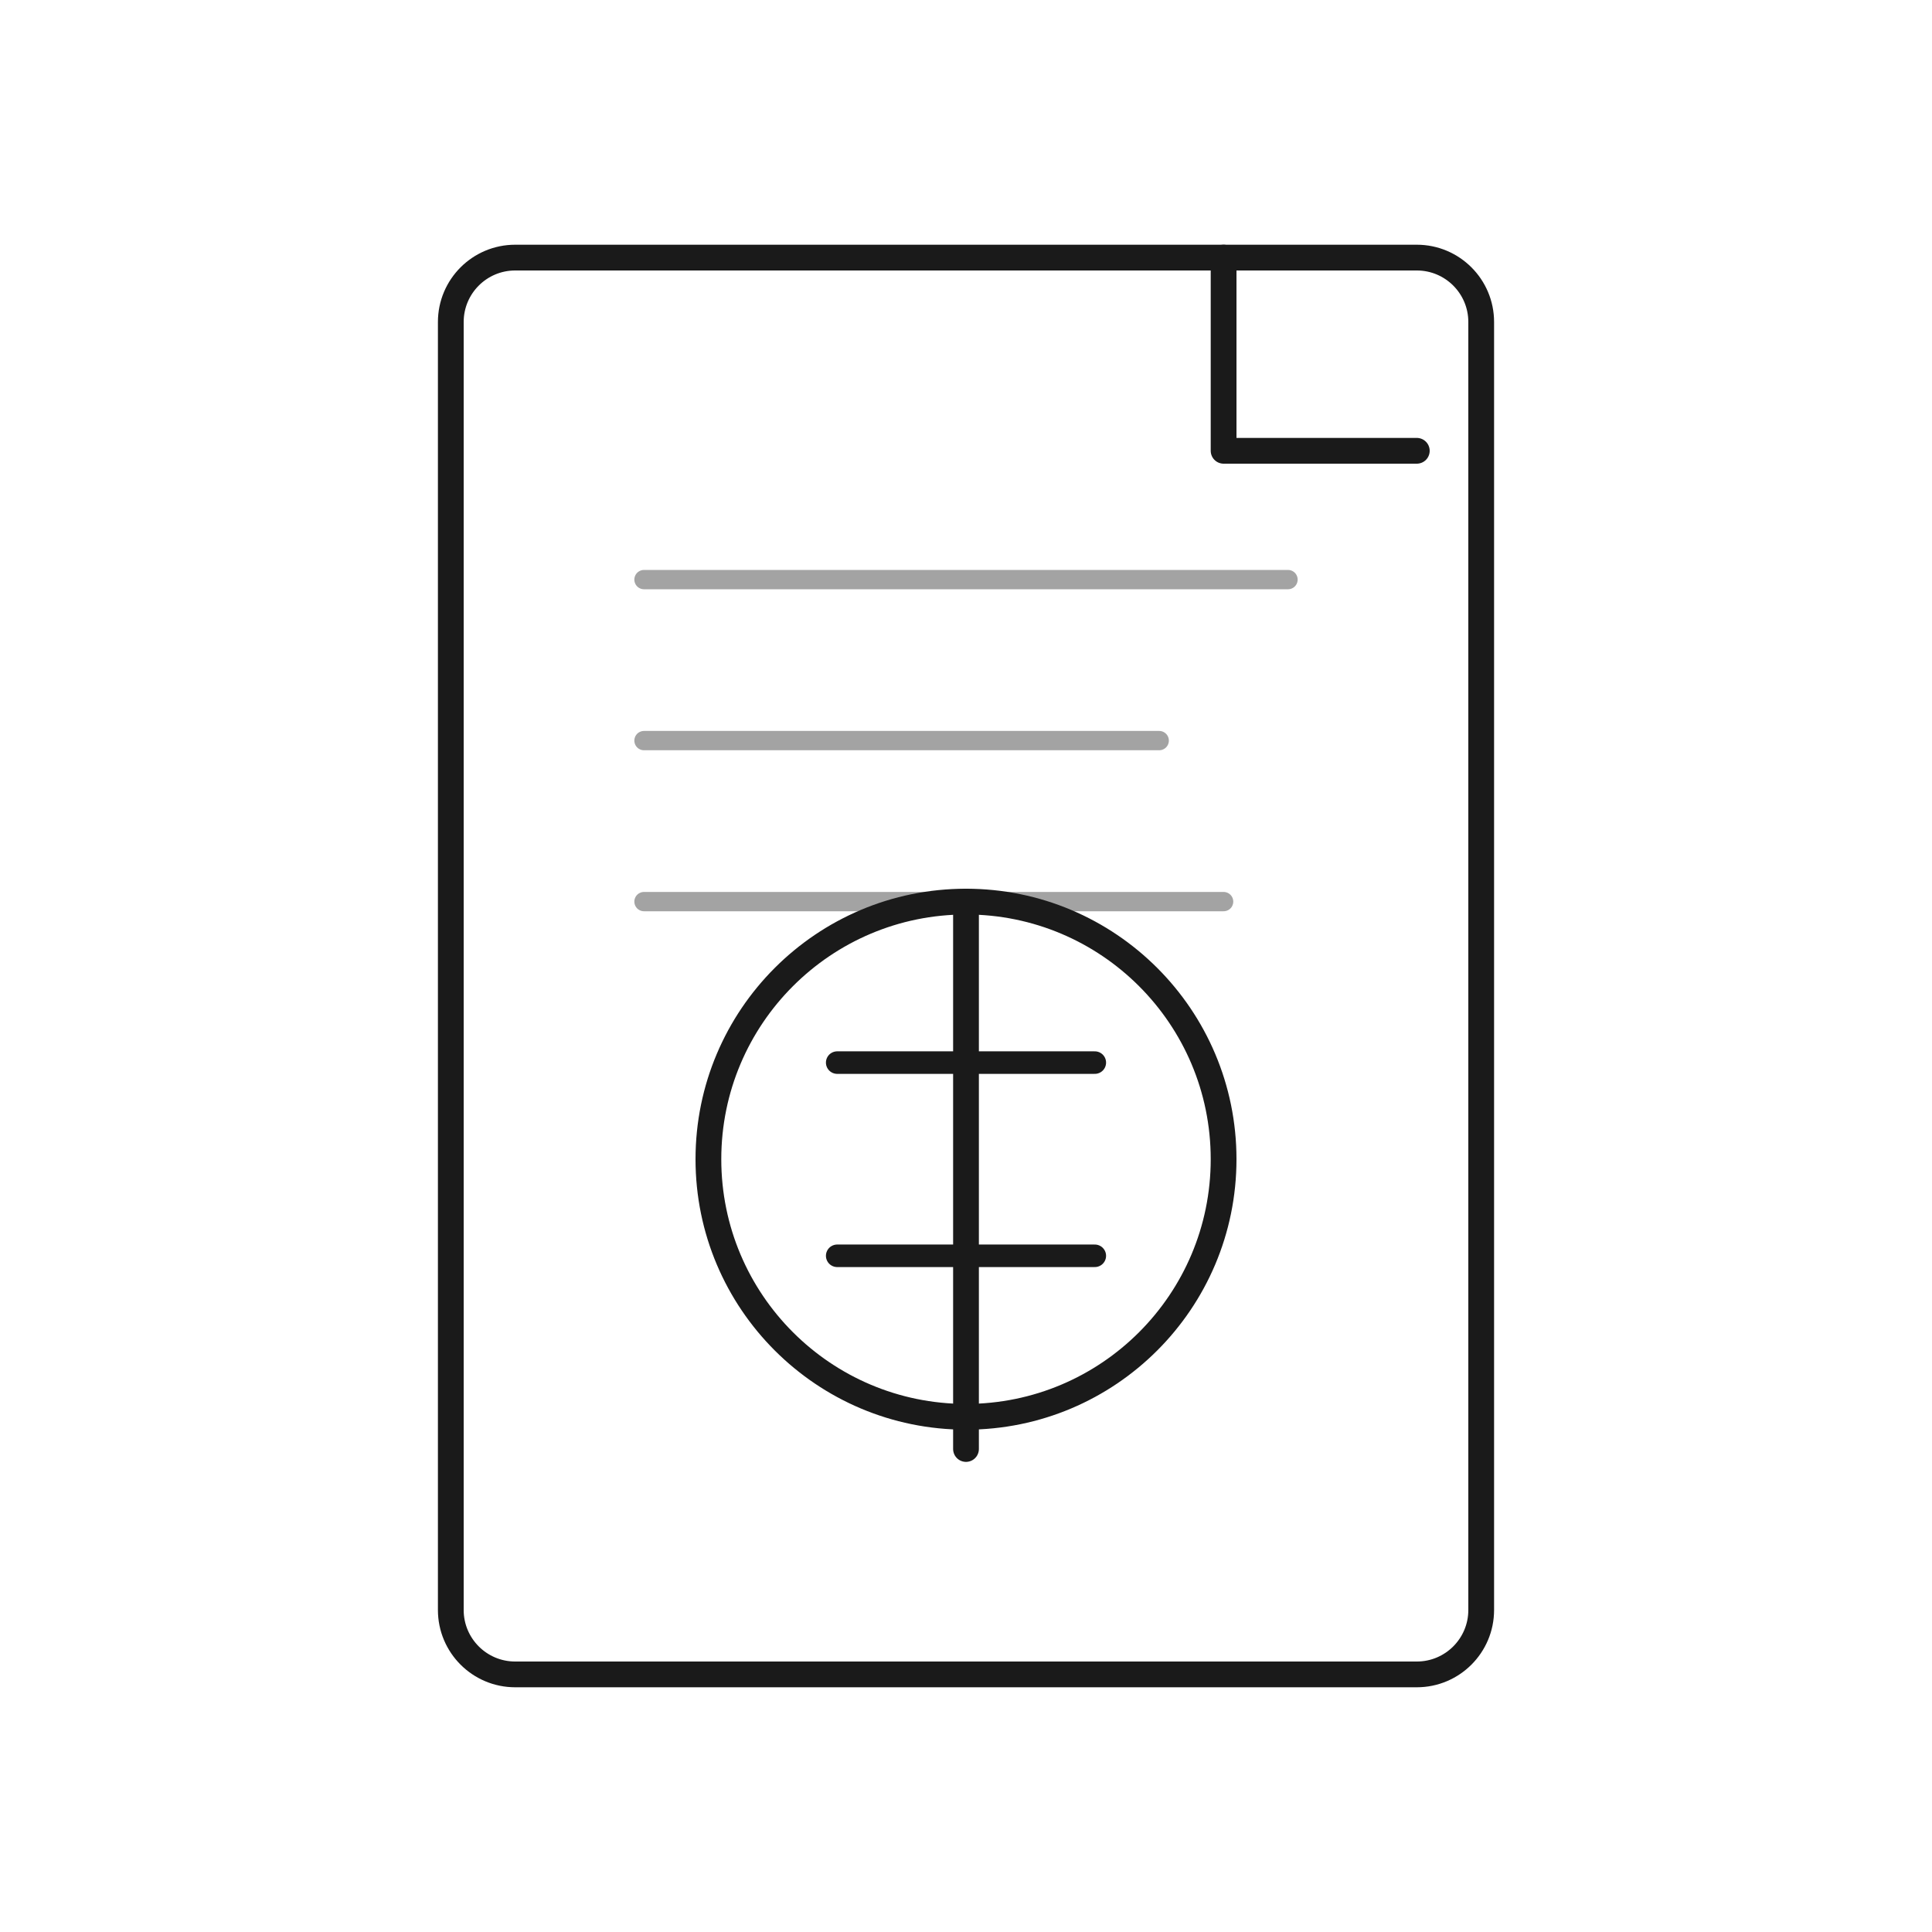
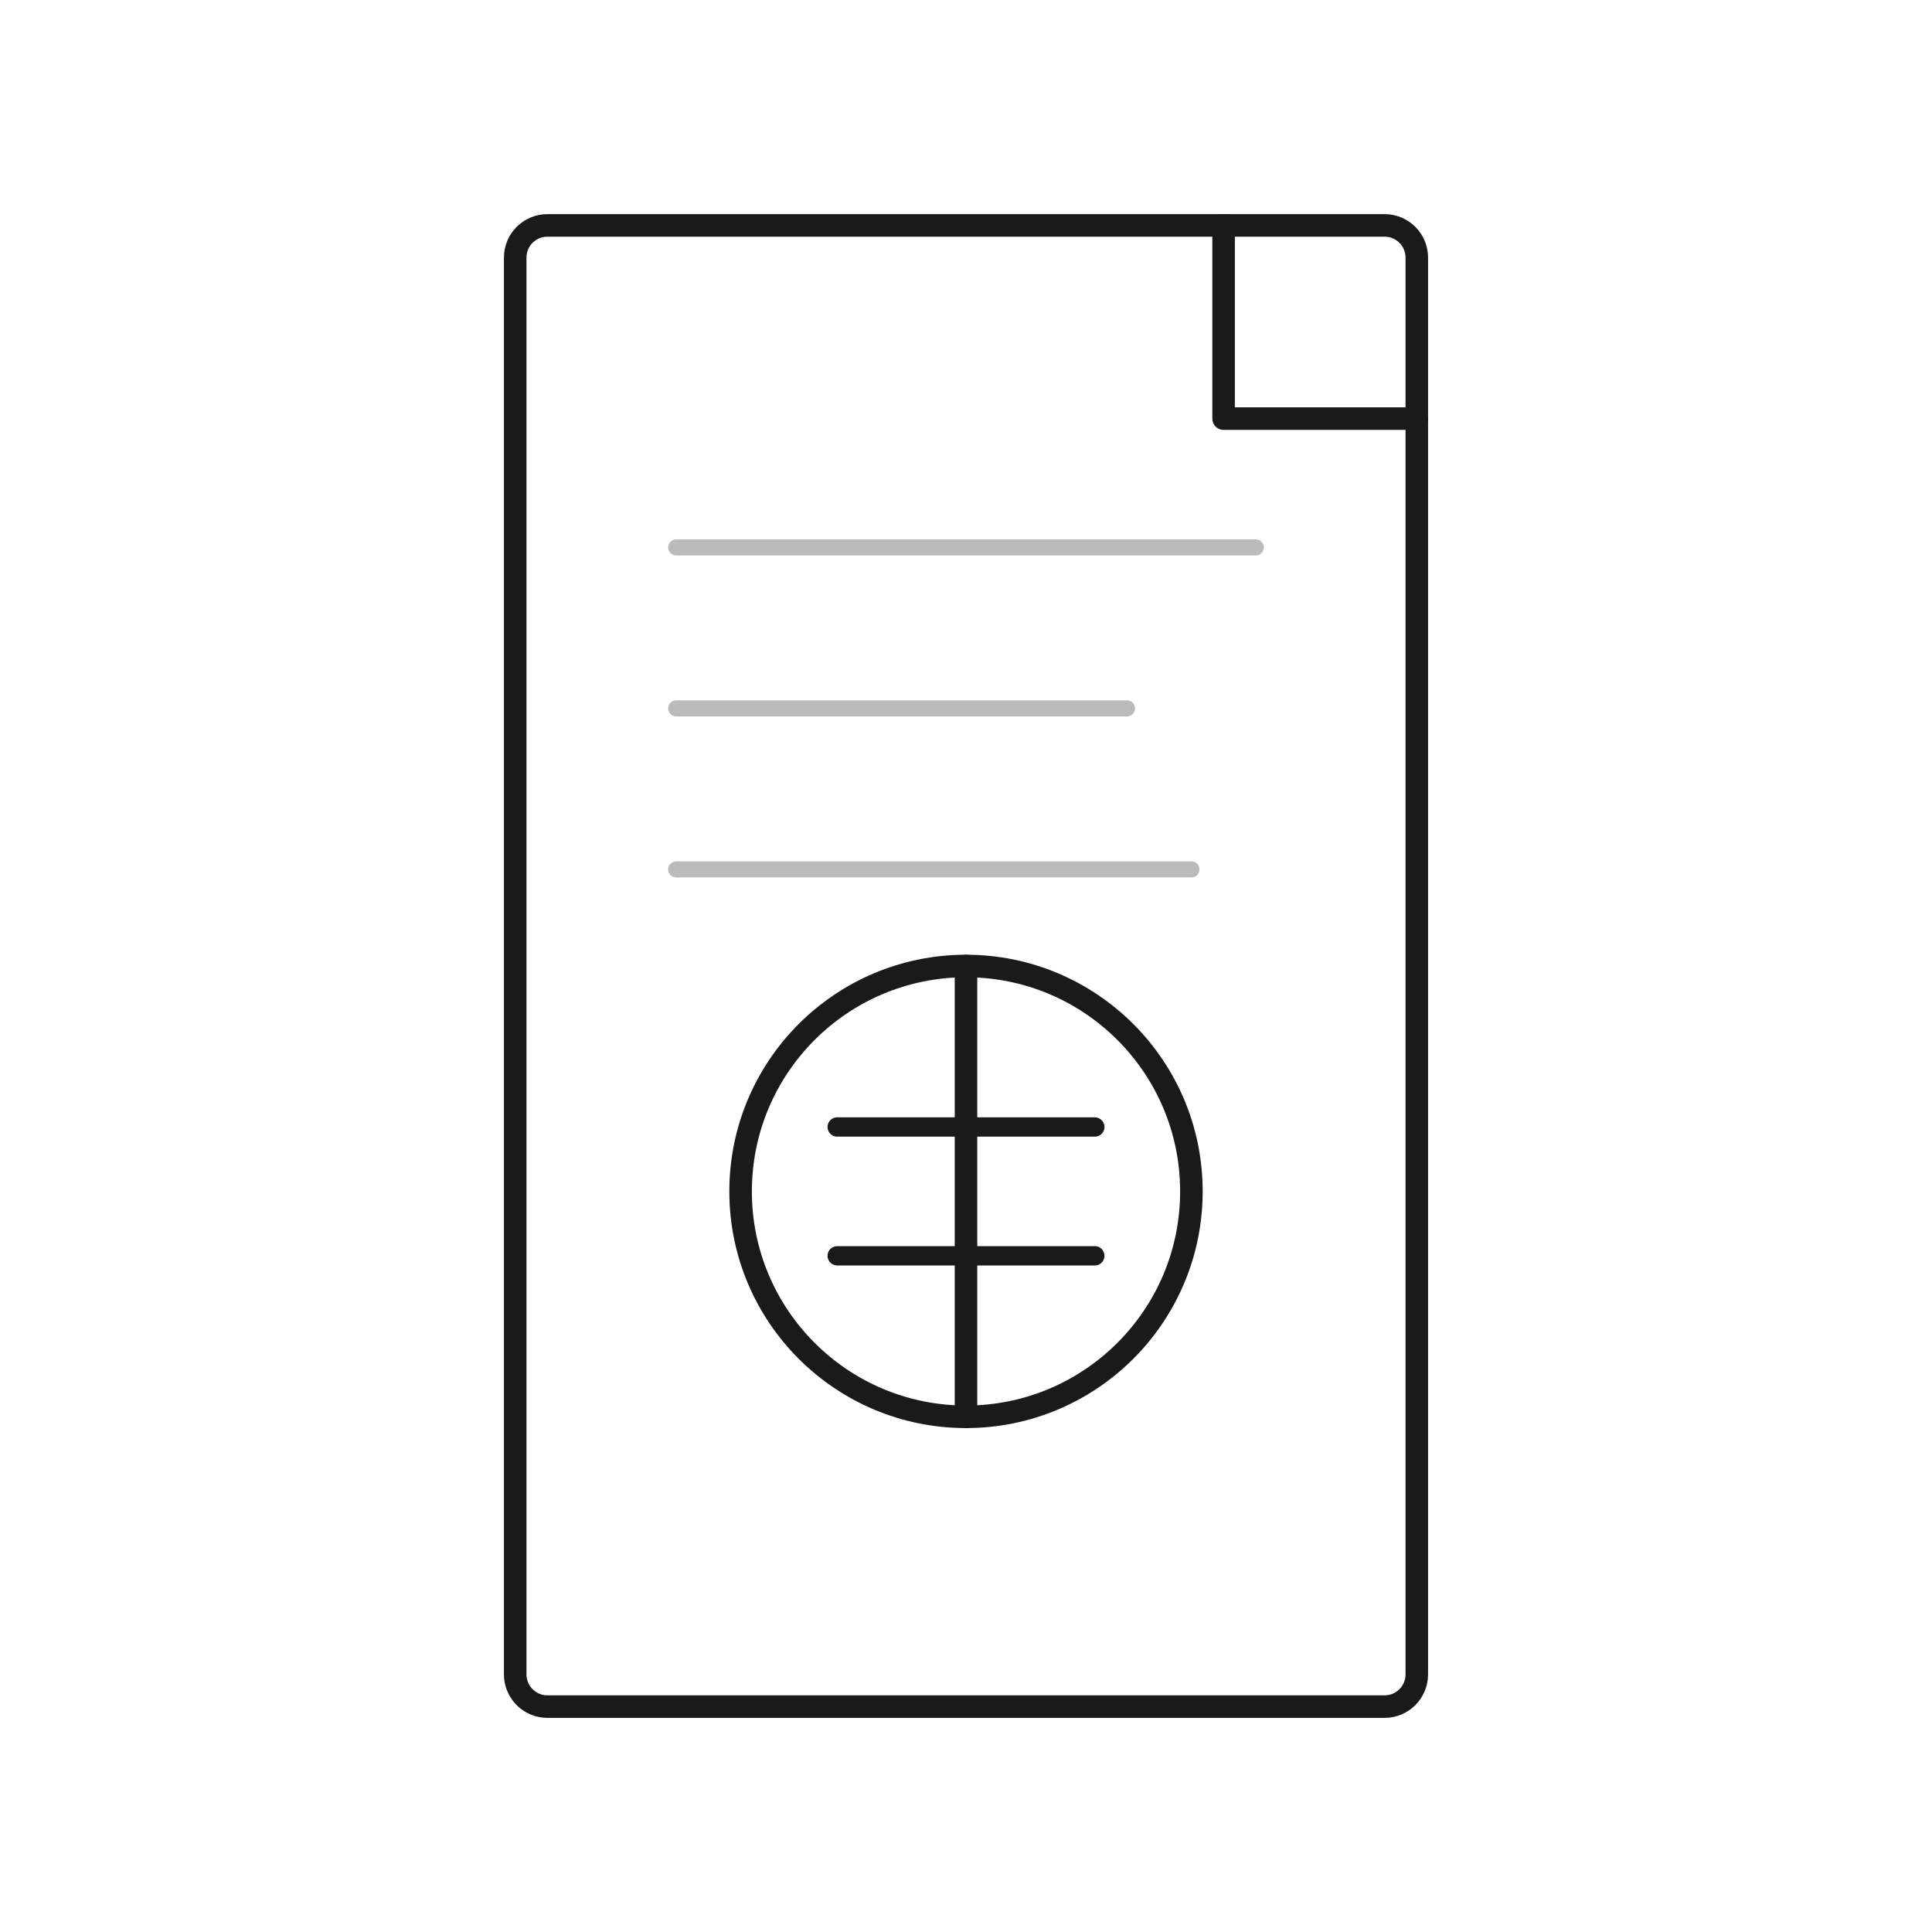
<svg xmlns="http://www.w3.org/2000/svg" viewBox="0 0 120 120" fill="none">
-   <rect x="28" y="16" width="64" height="88" rx="4" stroke="#1a1a1a" stroke-width="1.6" stroke-linejoin="round" />
-   <path d="M76 16 V28 H88" stroke="#1a1a1a" stroke-width="1.6" stroke-linecap="round" stroke-linejoin="round" />
-   <line x1="40" y1="36" x2="80" y2="36" stroke="#1a1a1a" stroke-width="1.2" stroke-linecap="round" opacity="0.4" />
-   <line x1="40" y1="46" x2="72" y2="46" stroke="#1a1a1a" stroke-width="1.2" stroke-linecap="round" opacity="0.4" />
-   <line x1="40" y1="56" x2="76" y2="56" stroke="#1a1a1a" stroke-width="1.2" stroke-linecap="round" opacity="0.4" />
-   <circle cx="60" cy="72" r="16" stroke="#1a1a1a" stroke-width="1.6" />
-   <line x1="60" y1="56" x2="60" y2="90" stroke="#1a1a1a" stroke-width="1.6" stroke-linecap="round" />
-   <line x1="52" y1="66" x2="68" y2="66" stroke="#1a1a1a" stroke-width="1.4" stroke-linecap="round" />
-   <line x1="52" y1="78" x2="68" y2="78" stroke="#1a1a1a" stroke-width="1.4" stroke-linecap="round" />
+   <rect x="32" y="14" width="56" height="92" rx="2" stroke="#1a1a1a" stroke-width="1.4" />
+   <path d="M76 14 V26 H88" stroke="#1a1a1a" stroke-width="1.4" stroke-linecap="round" stroke-linejoin="round" />
+   <line x1="42" y1="34" x2="78" y2="34" stroke="#1a1a1a" stroke-width="1" stroke-linecap="round" opacity="0.3" />
+   <line x1="42" y1="44" x2="70" y2="44" stroke="#1a1a1a" stroke-width="1" stroke-linecap="round" opacity="0.3" />
+   <line x1="42" y1="54" x2="74" y2="54" stroke="#1a1a1a" stroke-width="1" stroke-linecap="round" opacity="0.3" />
+   <circle cx="60" cy="74" r="14" stroke="#1a1a1a" stroke-width="1.4" />
+   <line x1="60" y1="60" x2="60" y2="88" stroke="#1a1a1a" stroke-width="1.4" stroke-linecap="round" />
+   <line x1="52" y1="70" x2="68" y2="70" stroke="#1a1a1a" stroke-width="1.2" stroke-linecap="round" />
+   <line x1="52" y1="78" x2="68" y2="78" stroke="#1a1a1a" stroke-width="1.2" stroke-linecap="round" />
</svg>
